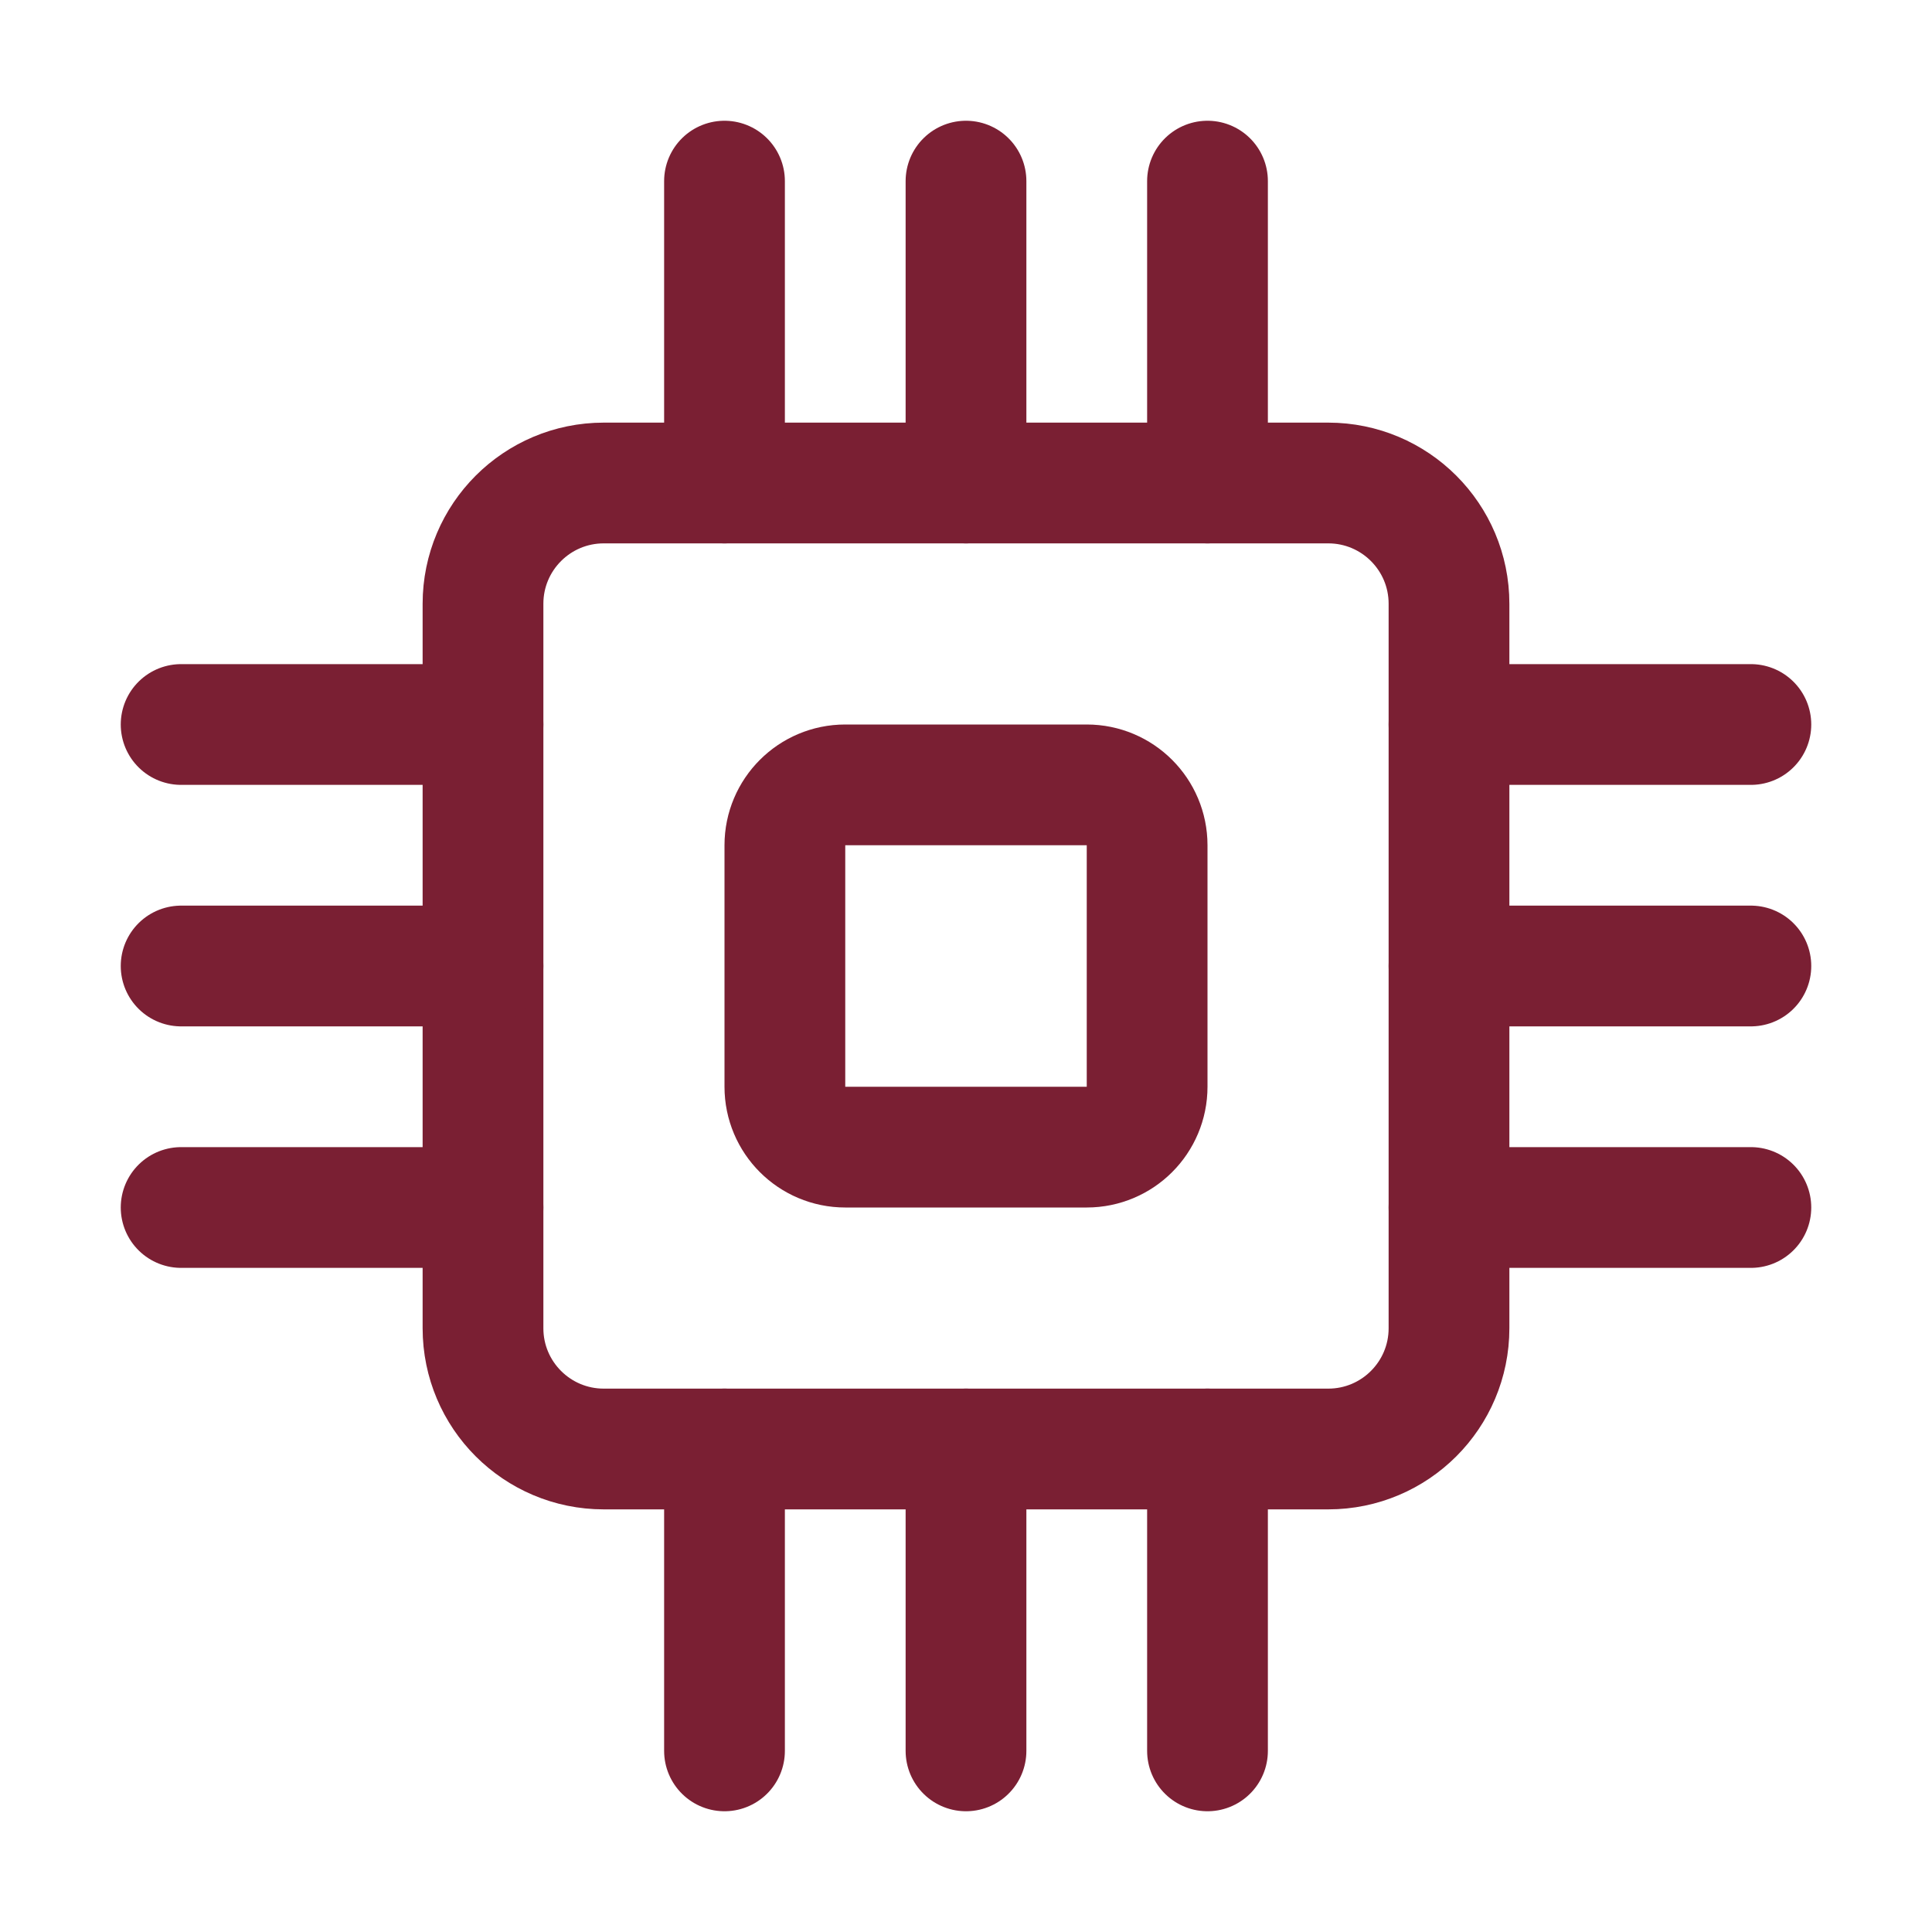
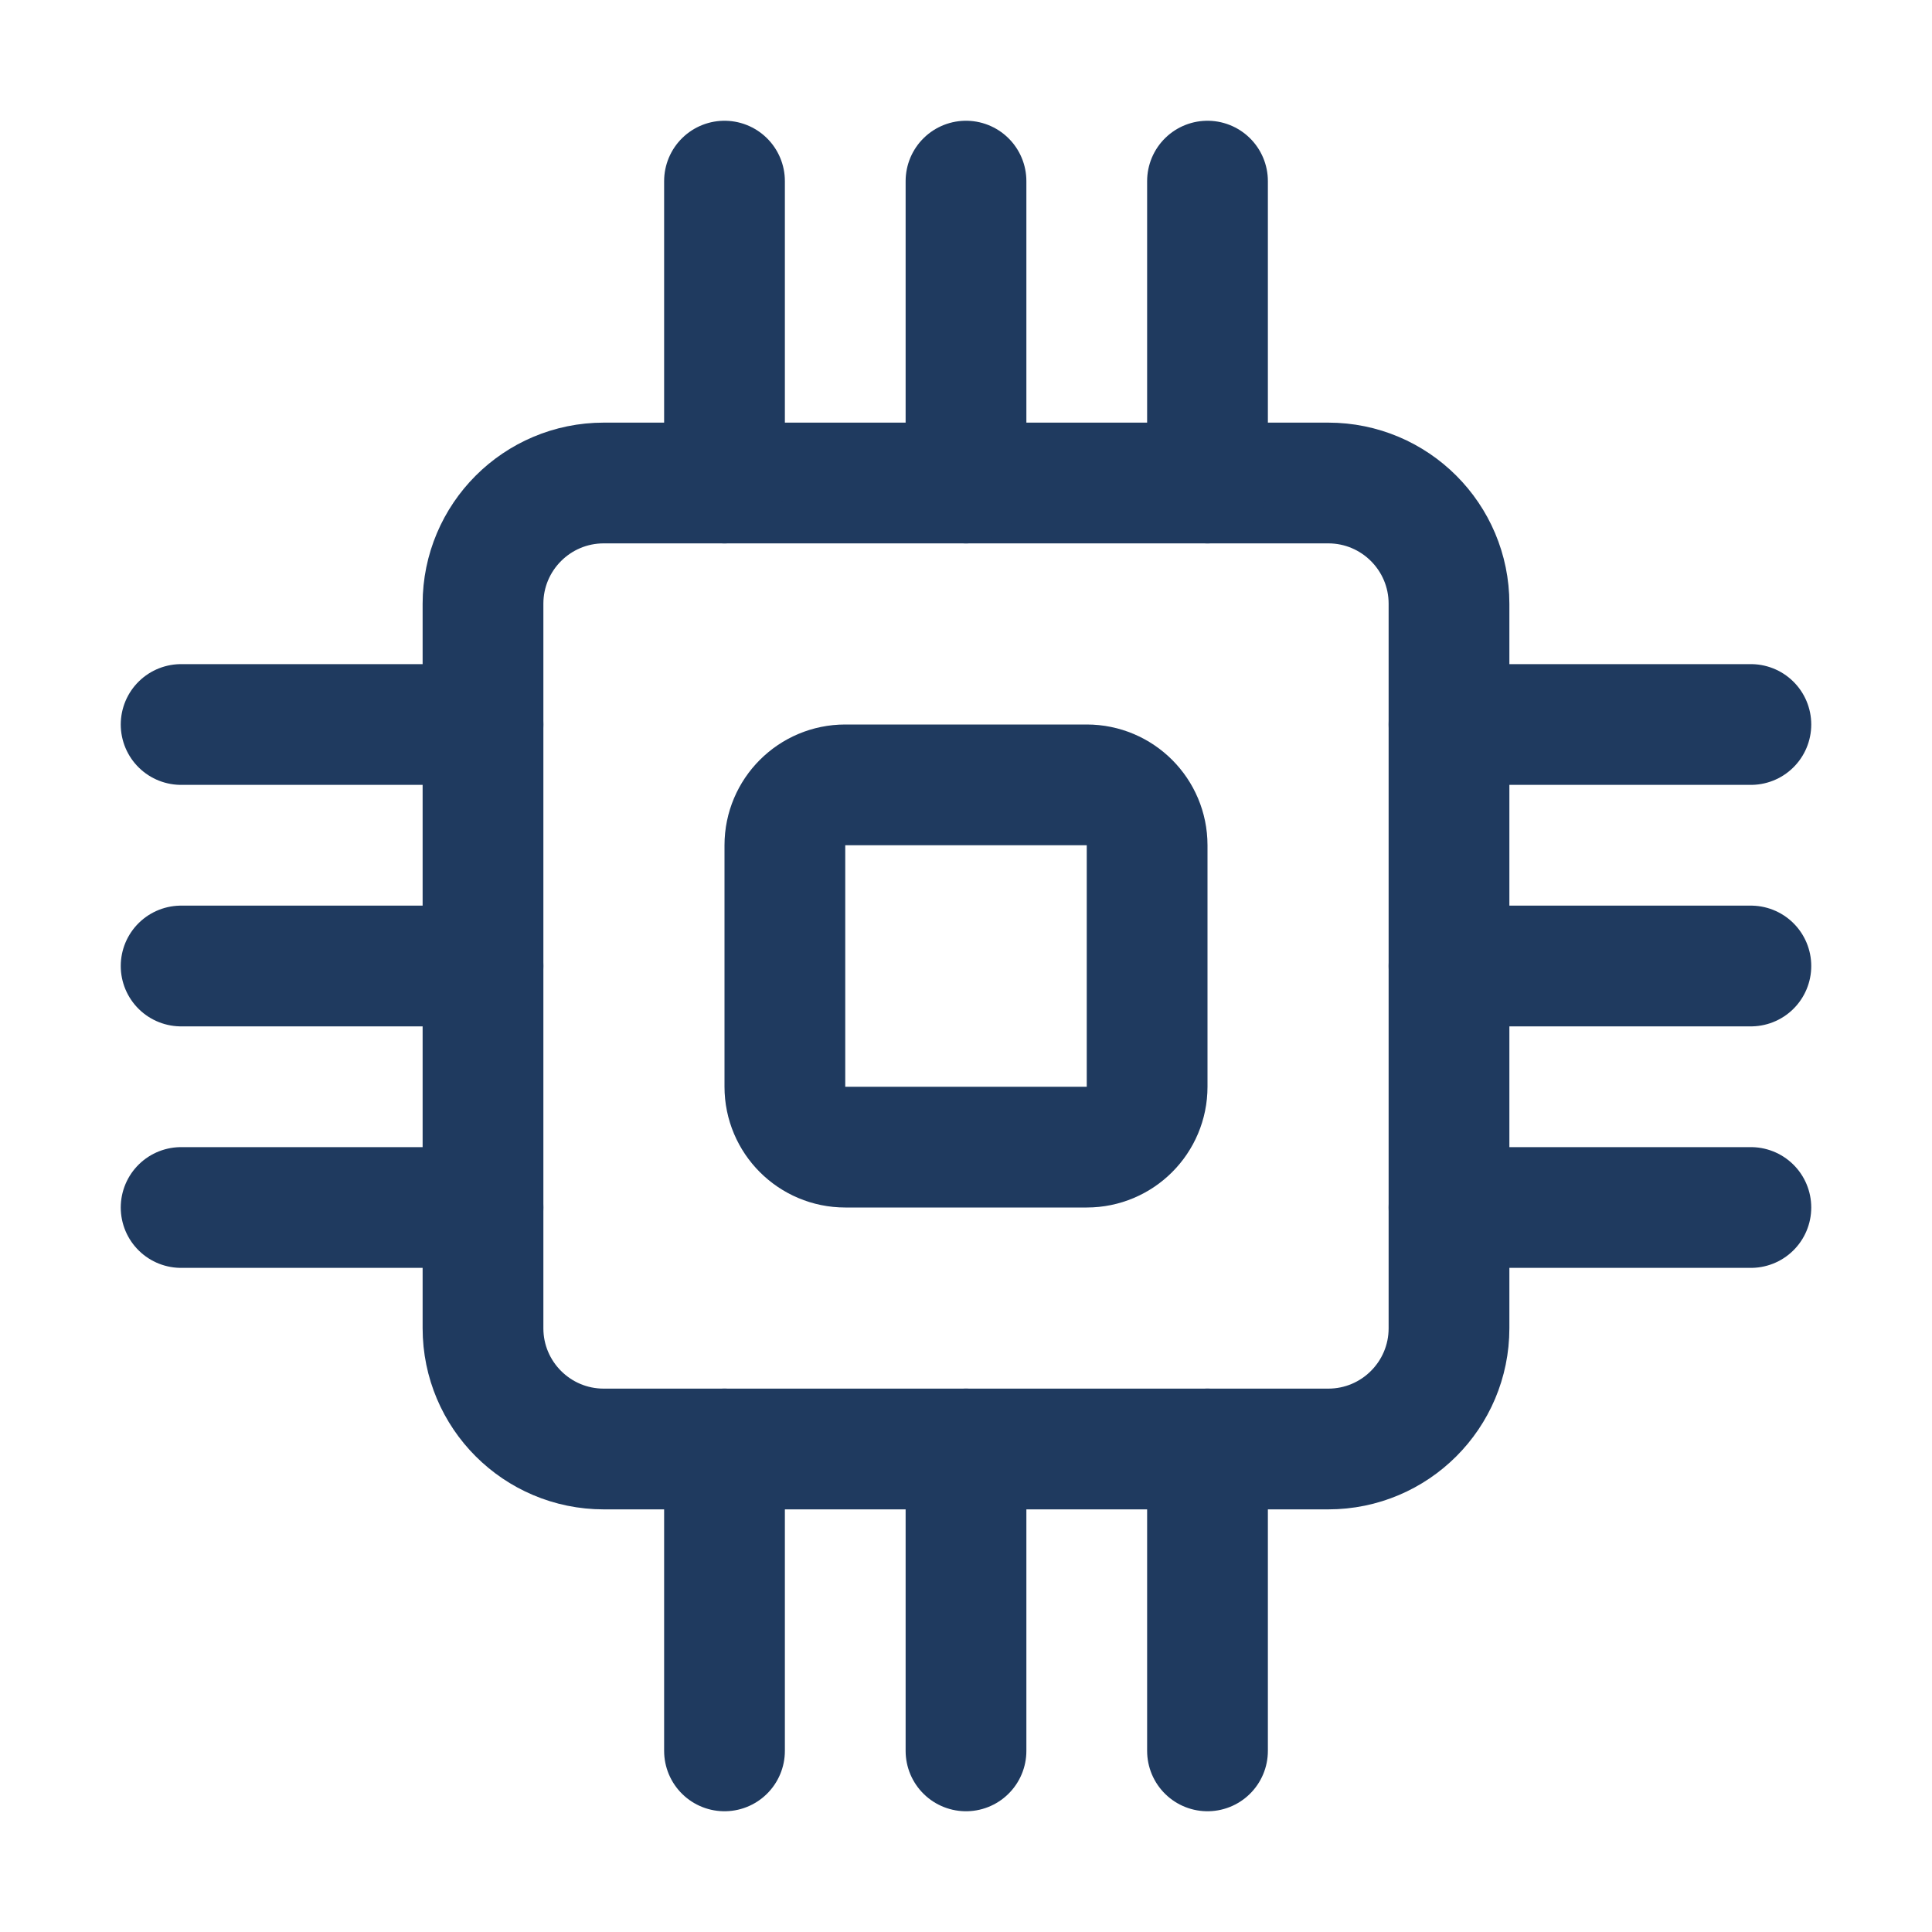
- <svg xmlns="http://www.w3.org/2000/svg" viewBox="0 0 64 64" fill="none" stroke="#7a1f33" stroke-width="4" stroke-linecap="round">
+ <svg xmlns="http://www.w3.org/2000/svg" viewBox="0 0 64 64" fill="none" stroke="#1f3a5f" stroke-width="4" stroke-linecap="round">
  <rect x="16" y="16" width="32" height="32" rx="4" />
  <rect x="26" y="26" width="12" height="12" rx="2" />
  <path d="M24 6v10M32 6v10M40 6v10M24 48v10M32 48v10M40 48v10M6 24h10M6 32h10M6 40h10M48 24h10M48 32h10M48 40h10" />
</svg>
